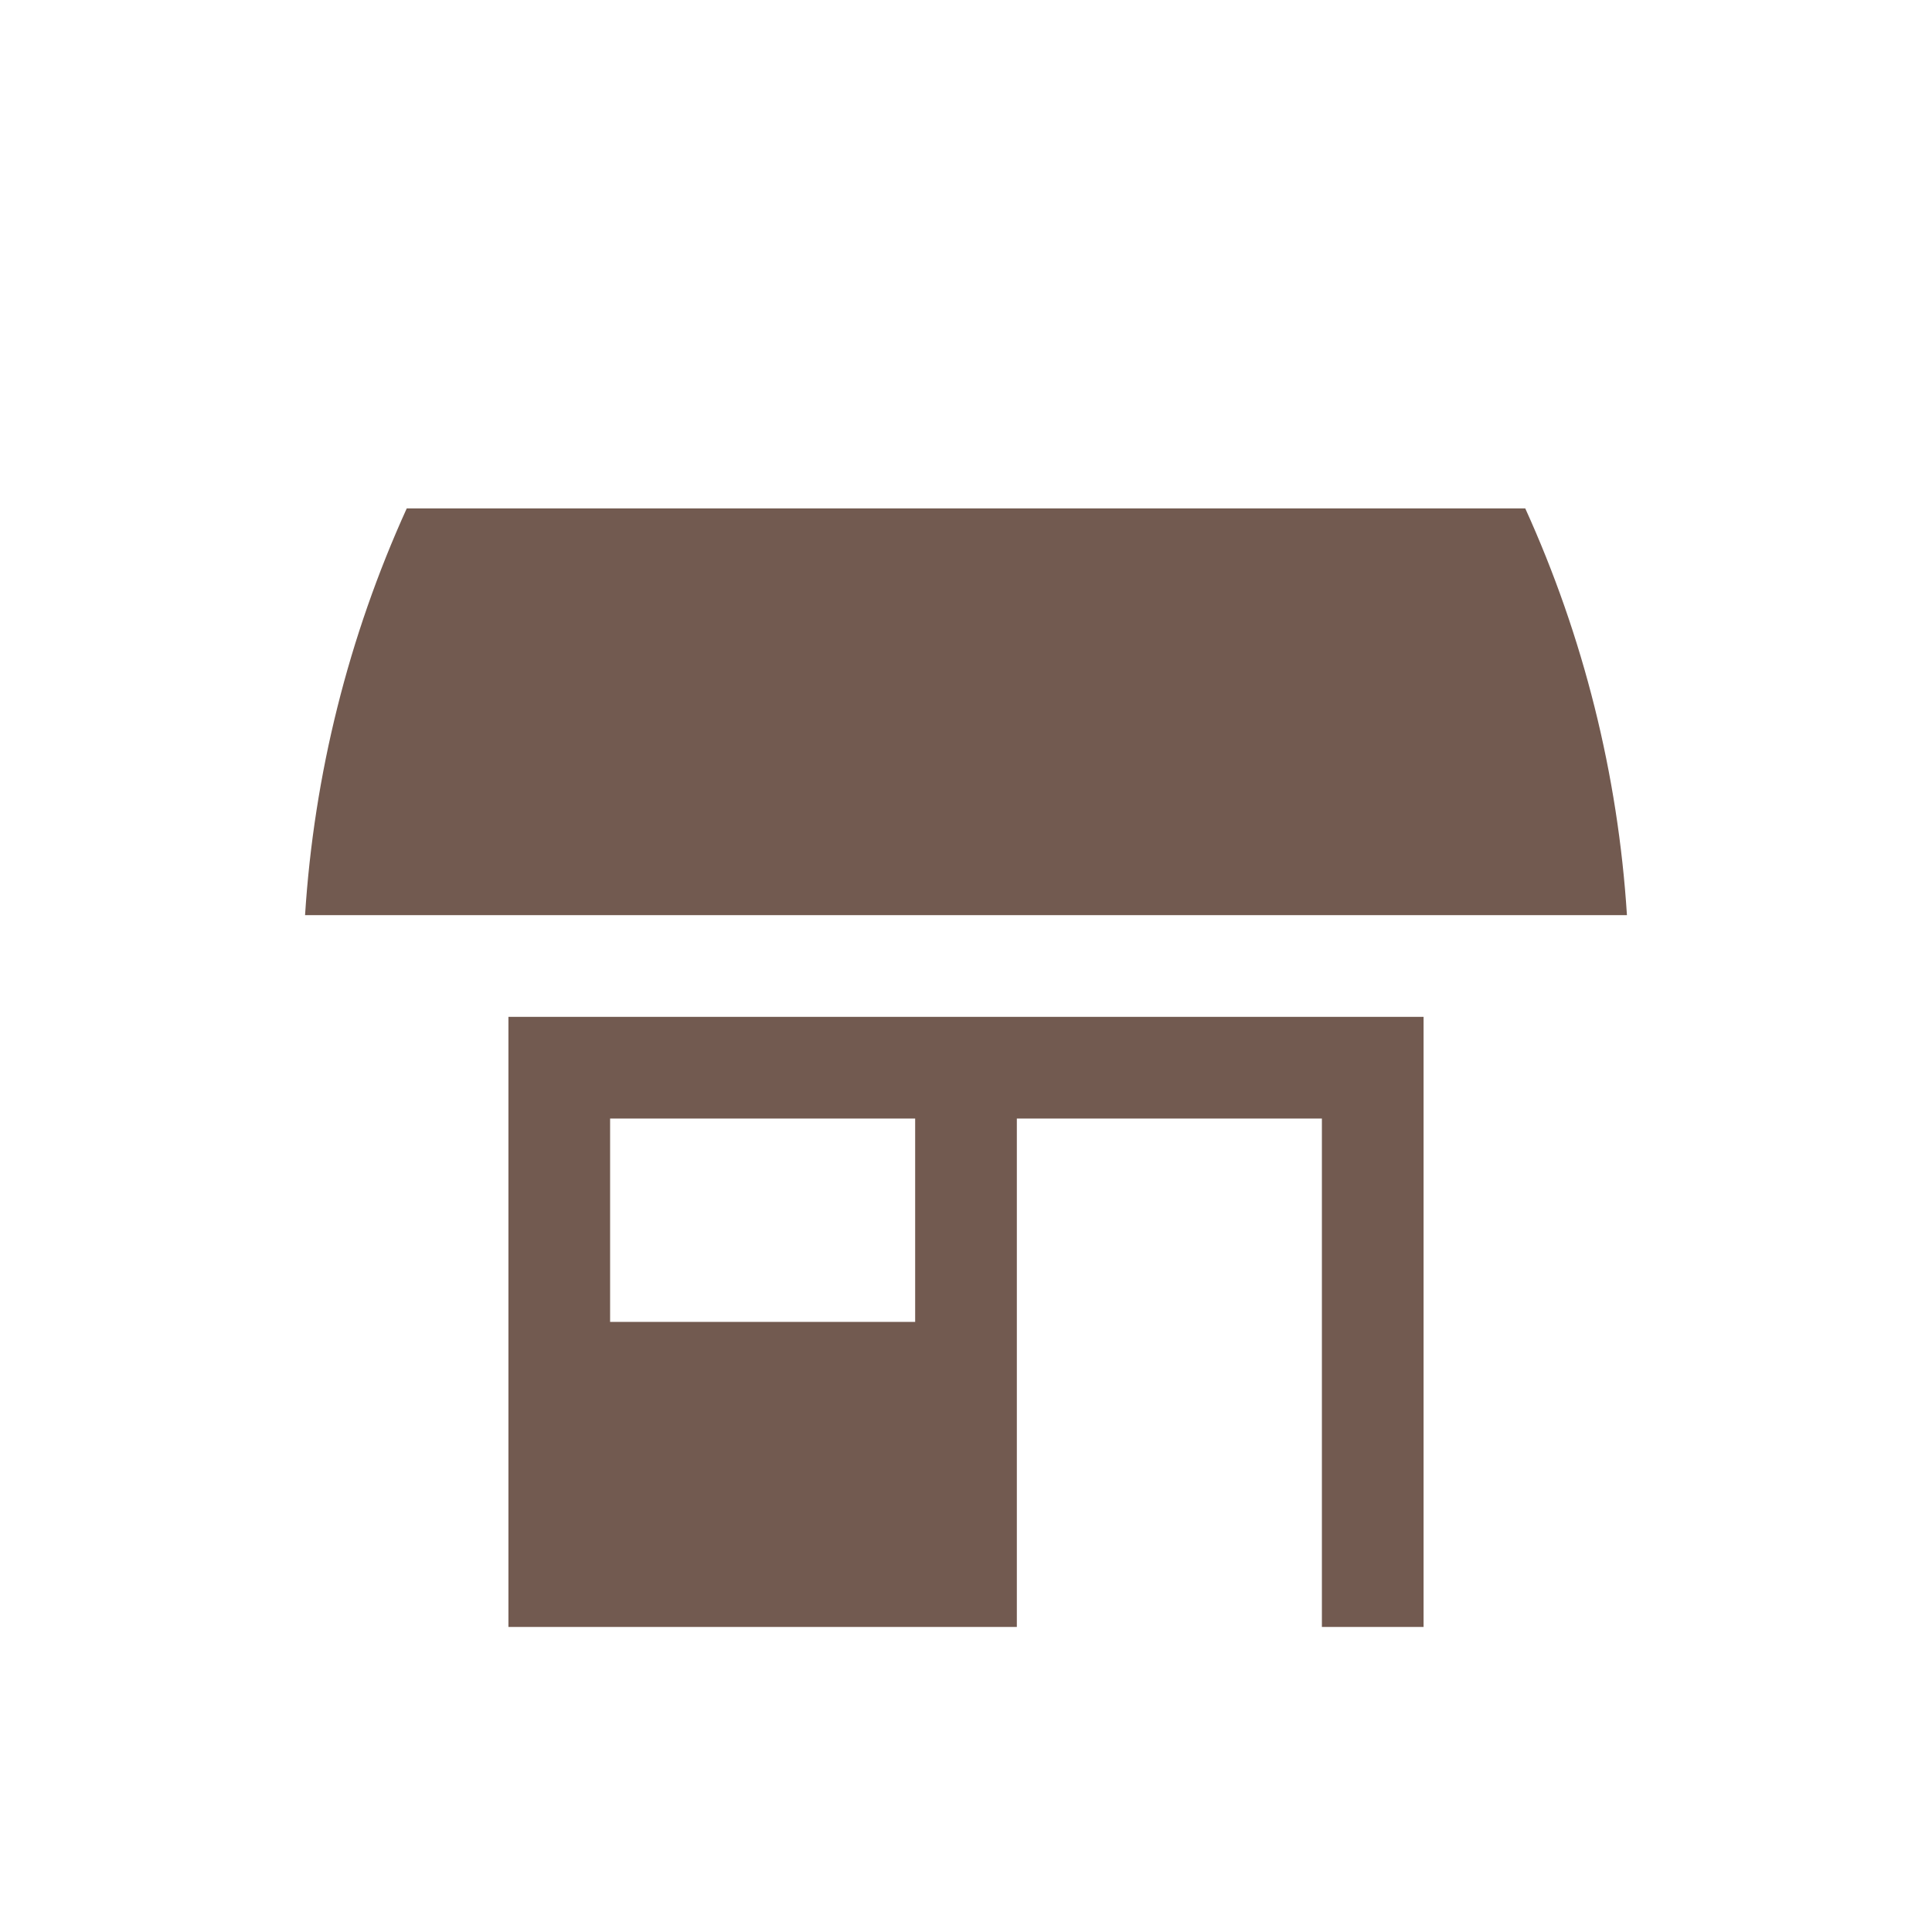
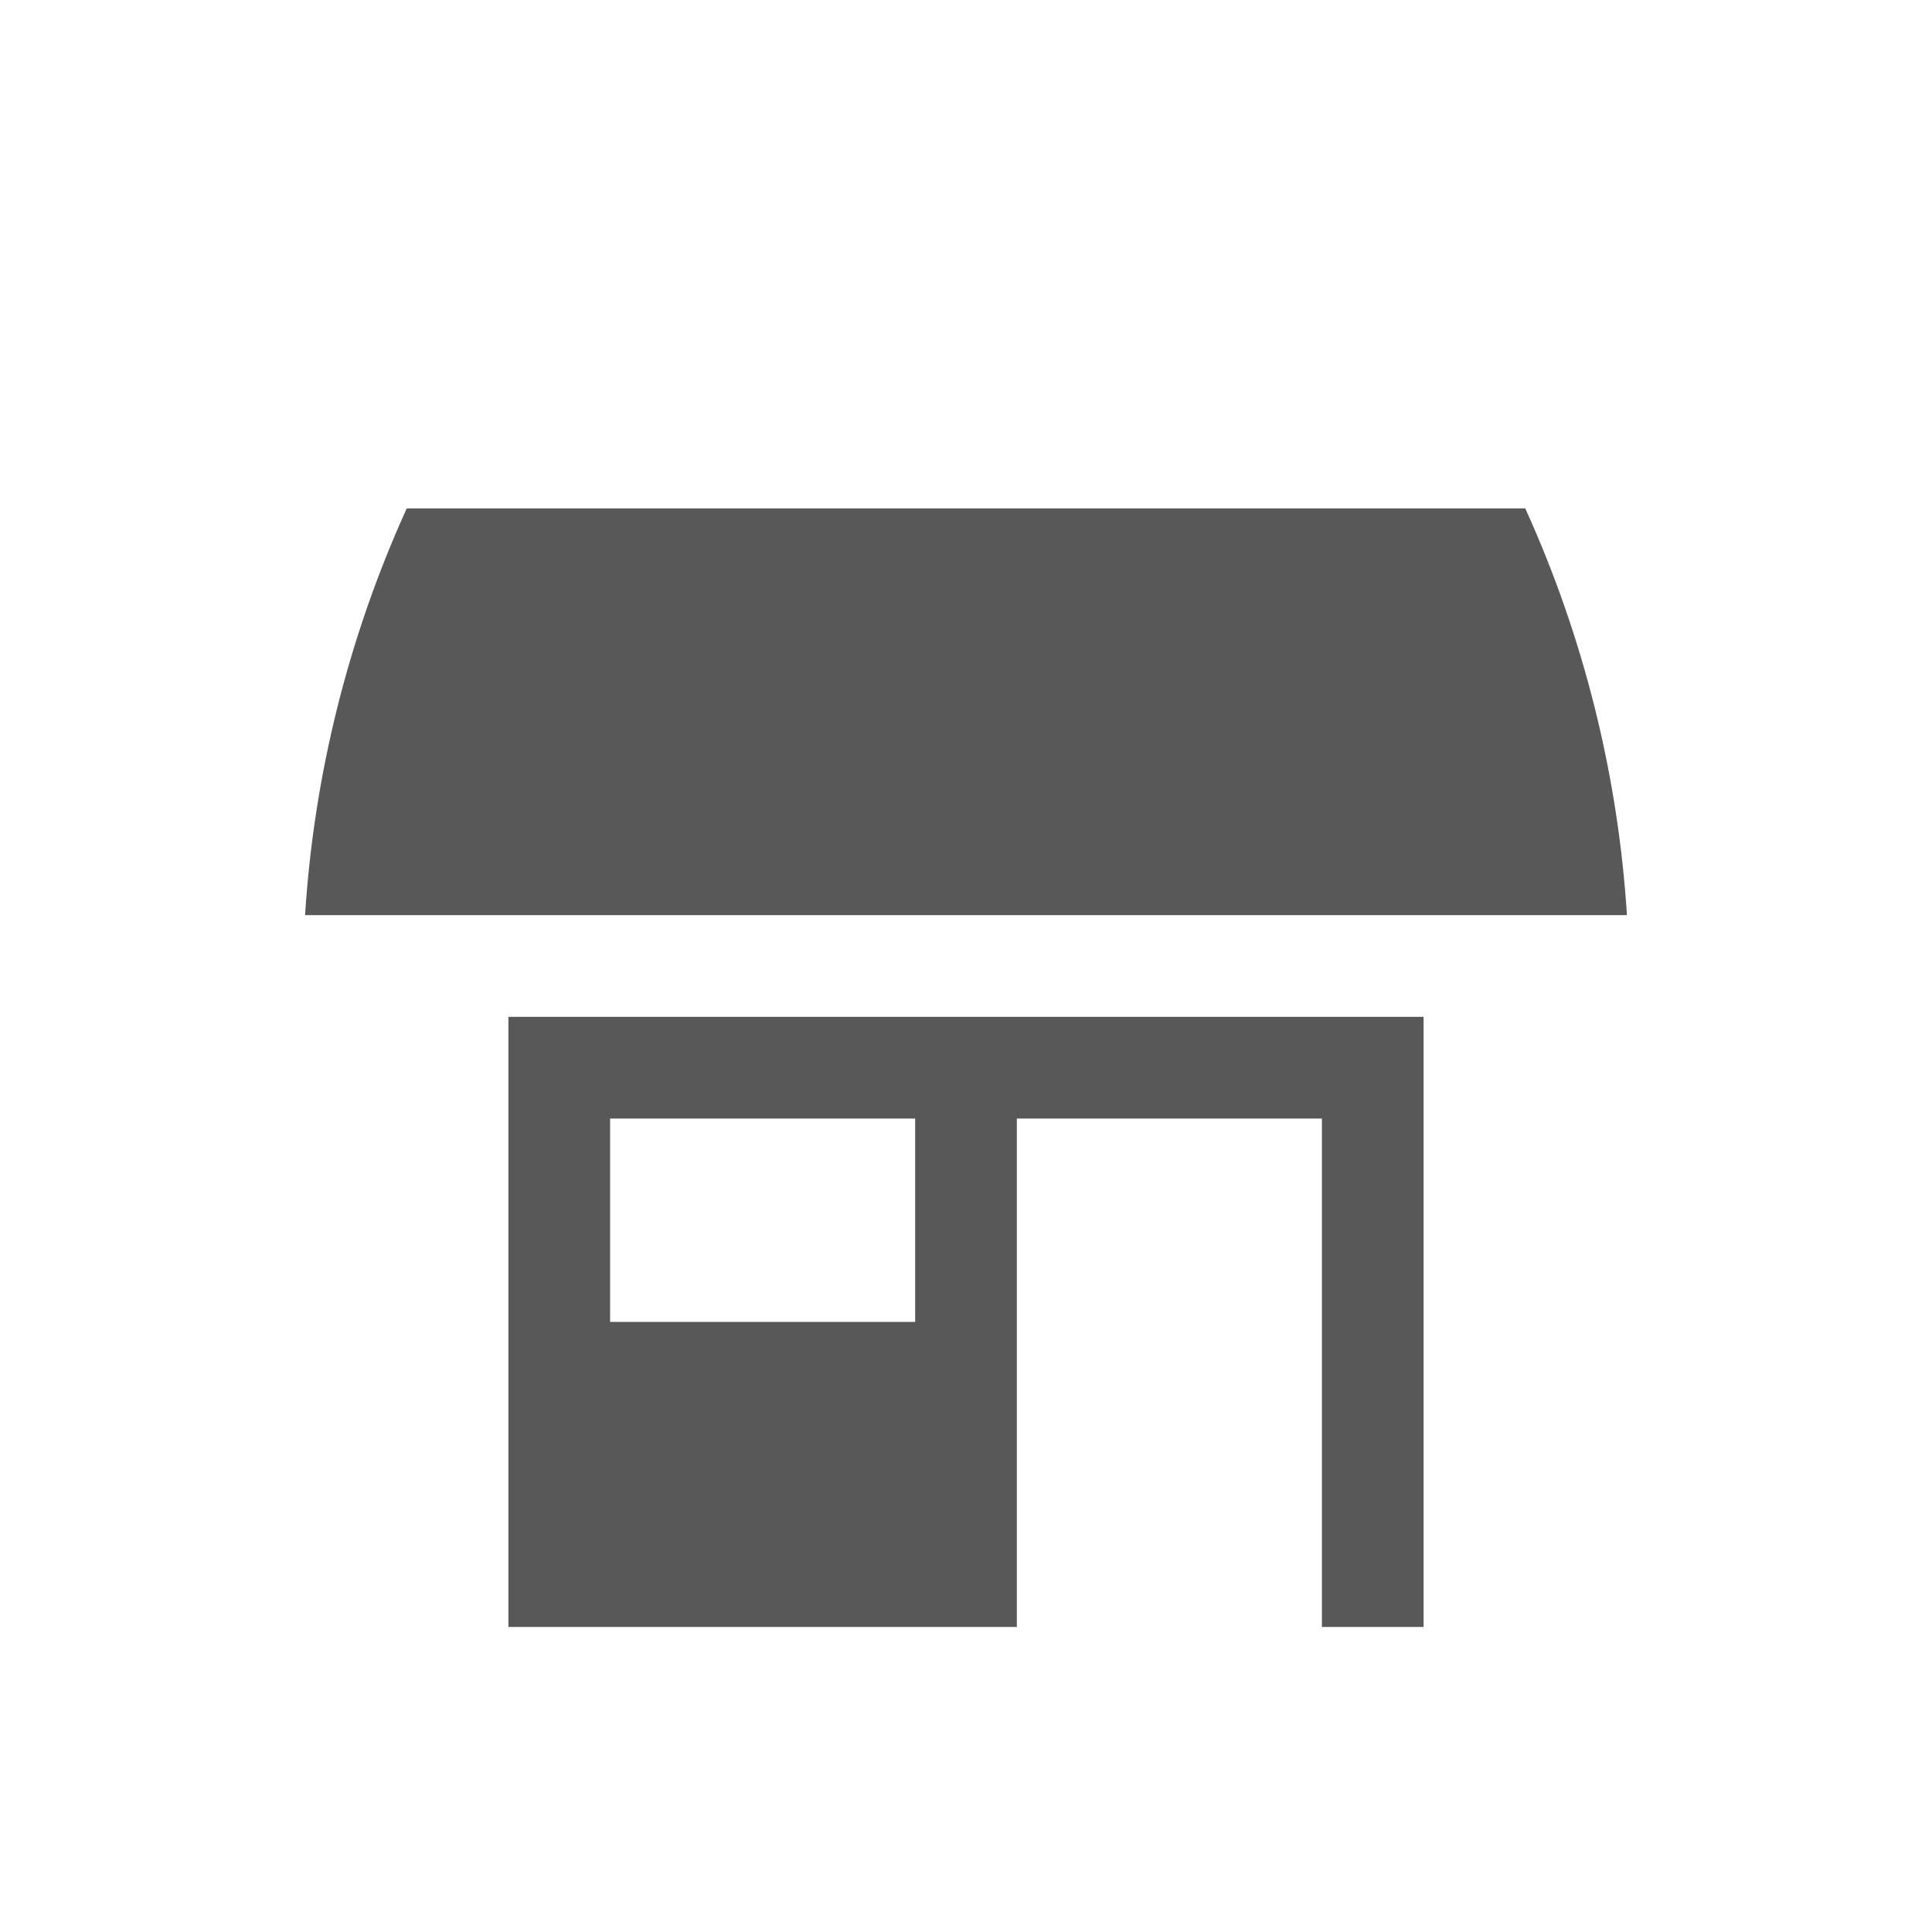
<svg xmlns="http://www.w3.org/2000/svg" viewBox="0 0 19 19" height="19" width="19">
  <rect fill="none" x="0" y="0" width="19" height="19" />
-   <path fill="#725a50" transform="translate(2 2)" d="M14,7H1c0.088-1.383,0.427-2.738,1-4h11C13.573,4.262,13.912,5.617,14,7z M3,8h9v6h-1V9H8v5H3V8z M4,11h3V9H4V11z" />
+   <path fill="#585858" transform="translate(2 2)" d="M14,7H1c0.088-1.383,0.427-2.738,1-4h11C13.573,4.262,13.912,5.617,14,7z M3,8h9v6h-1V9H8v5H3V8z M4,11h3V9H4V11z" />
</svg>
